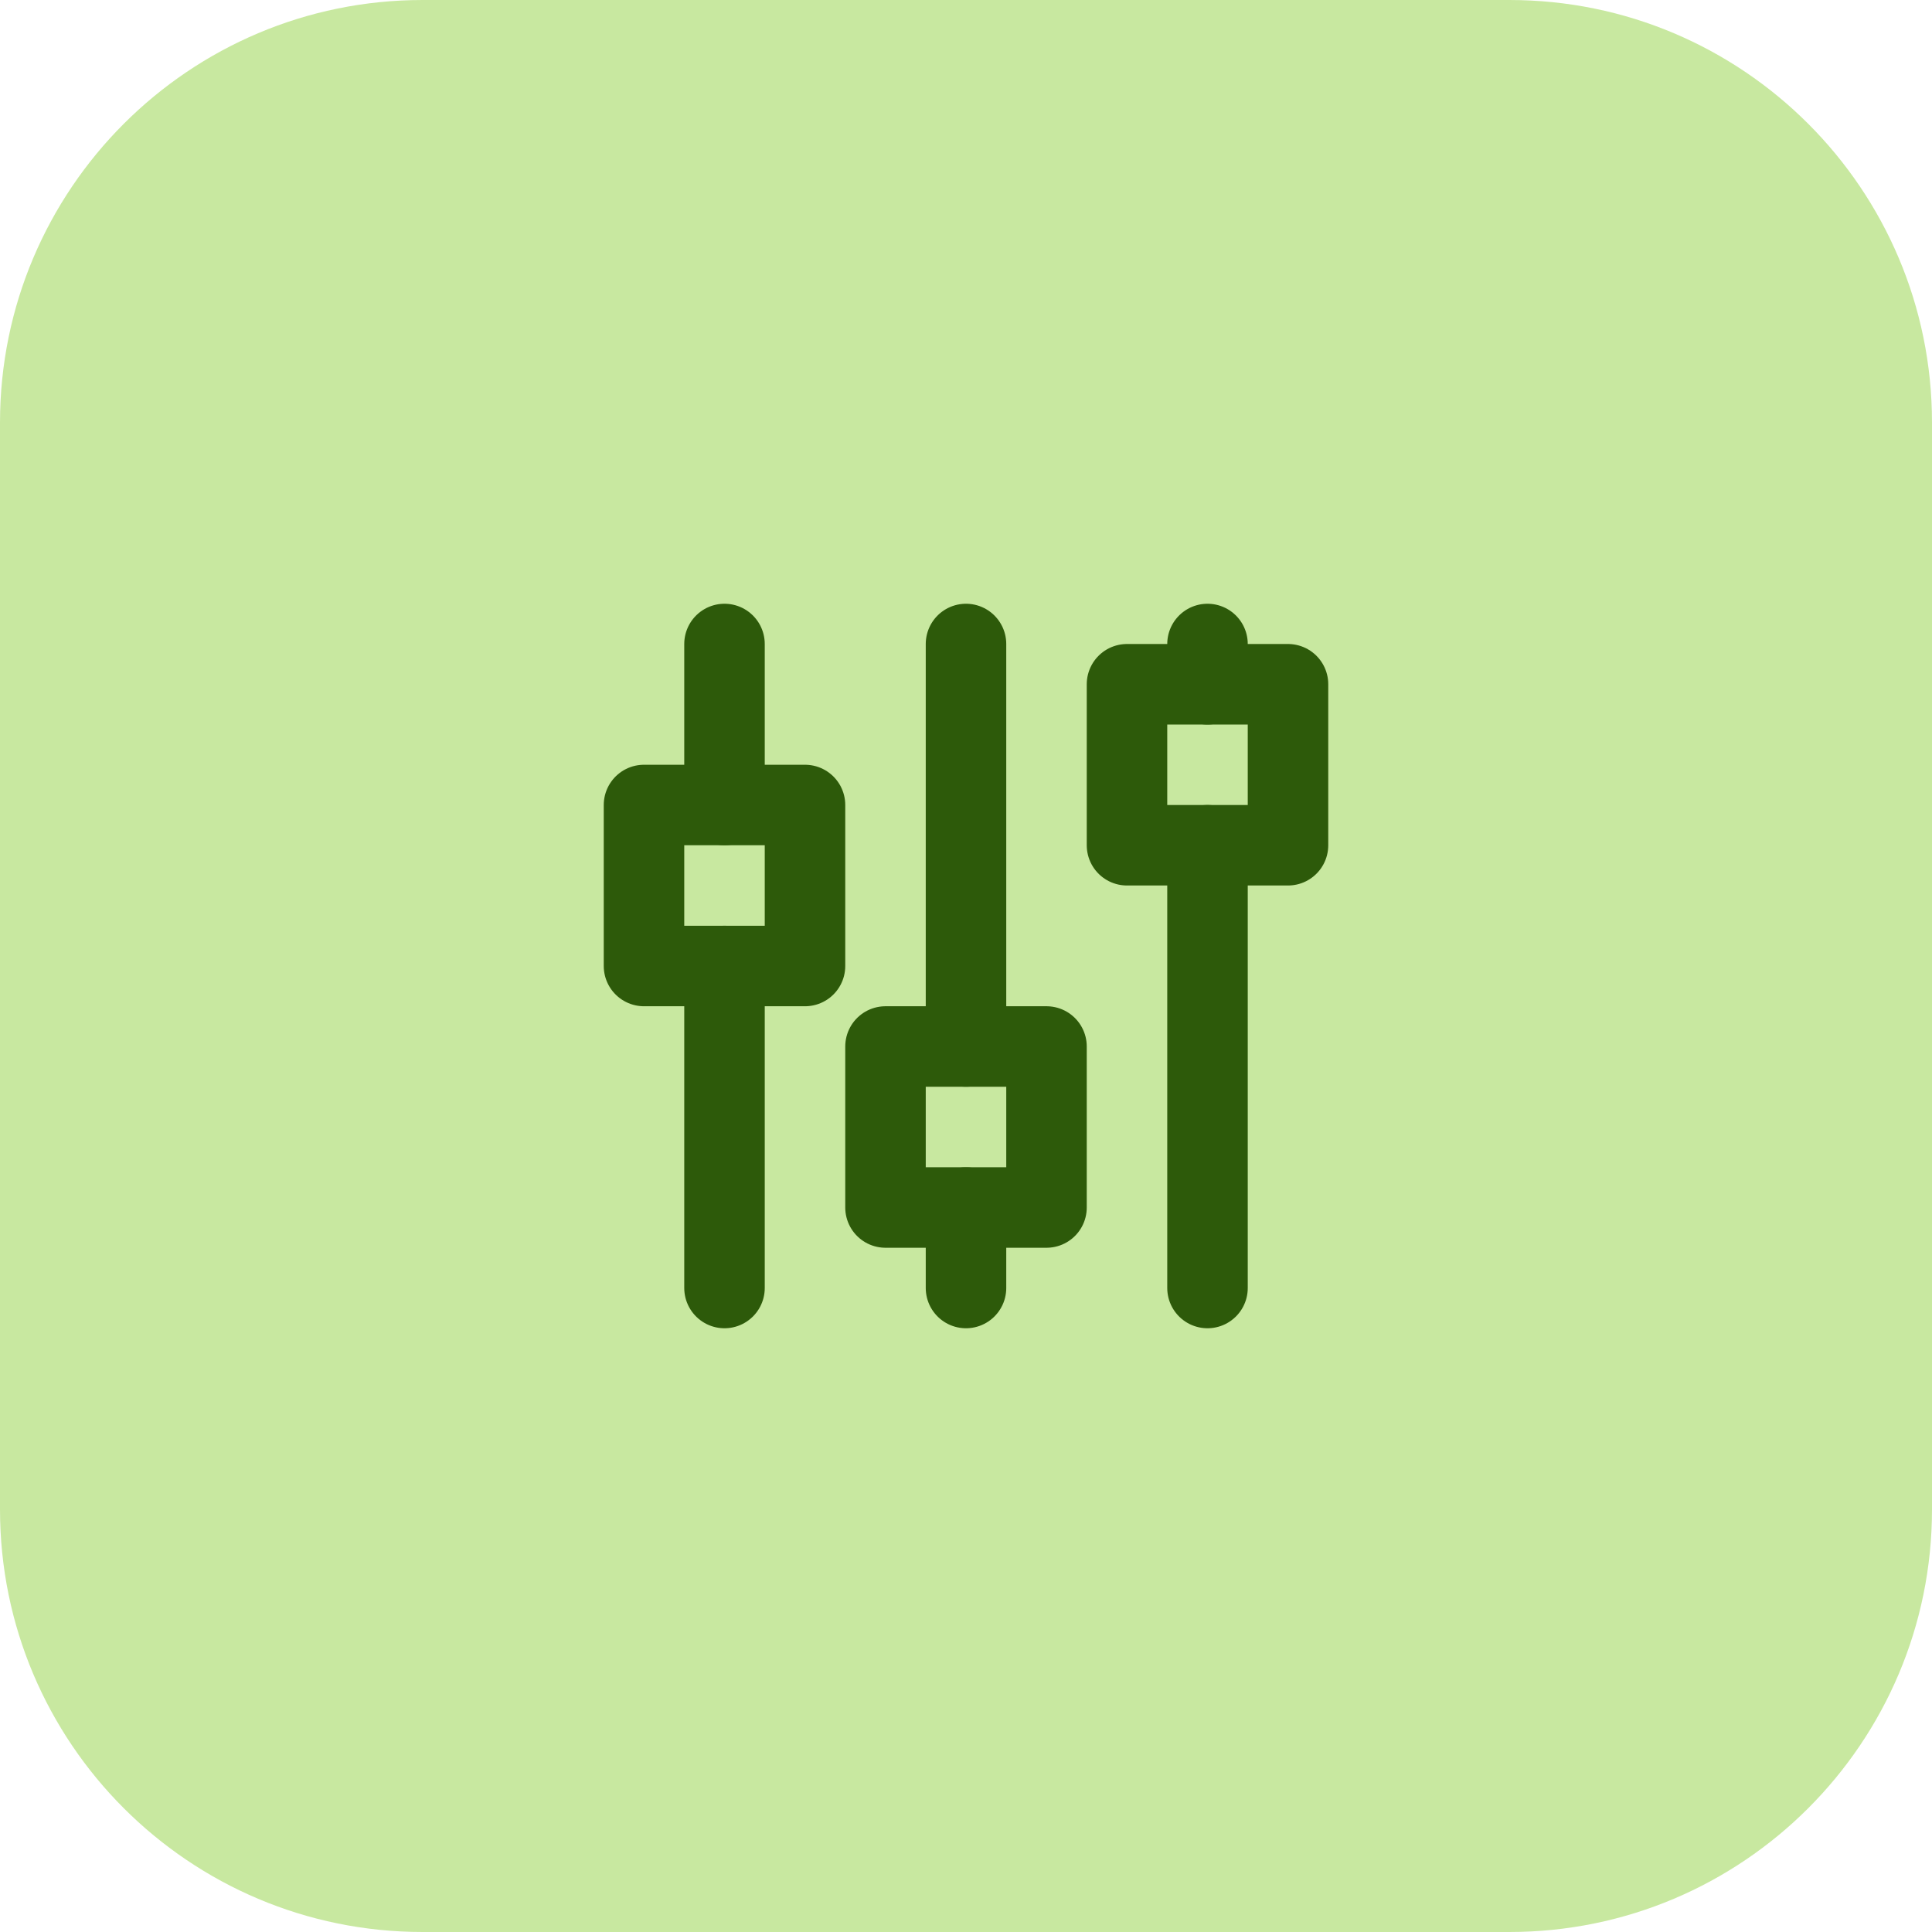
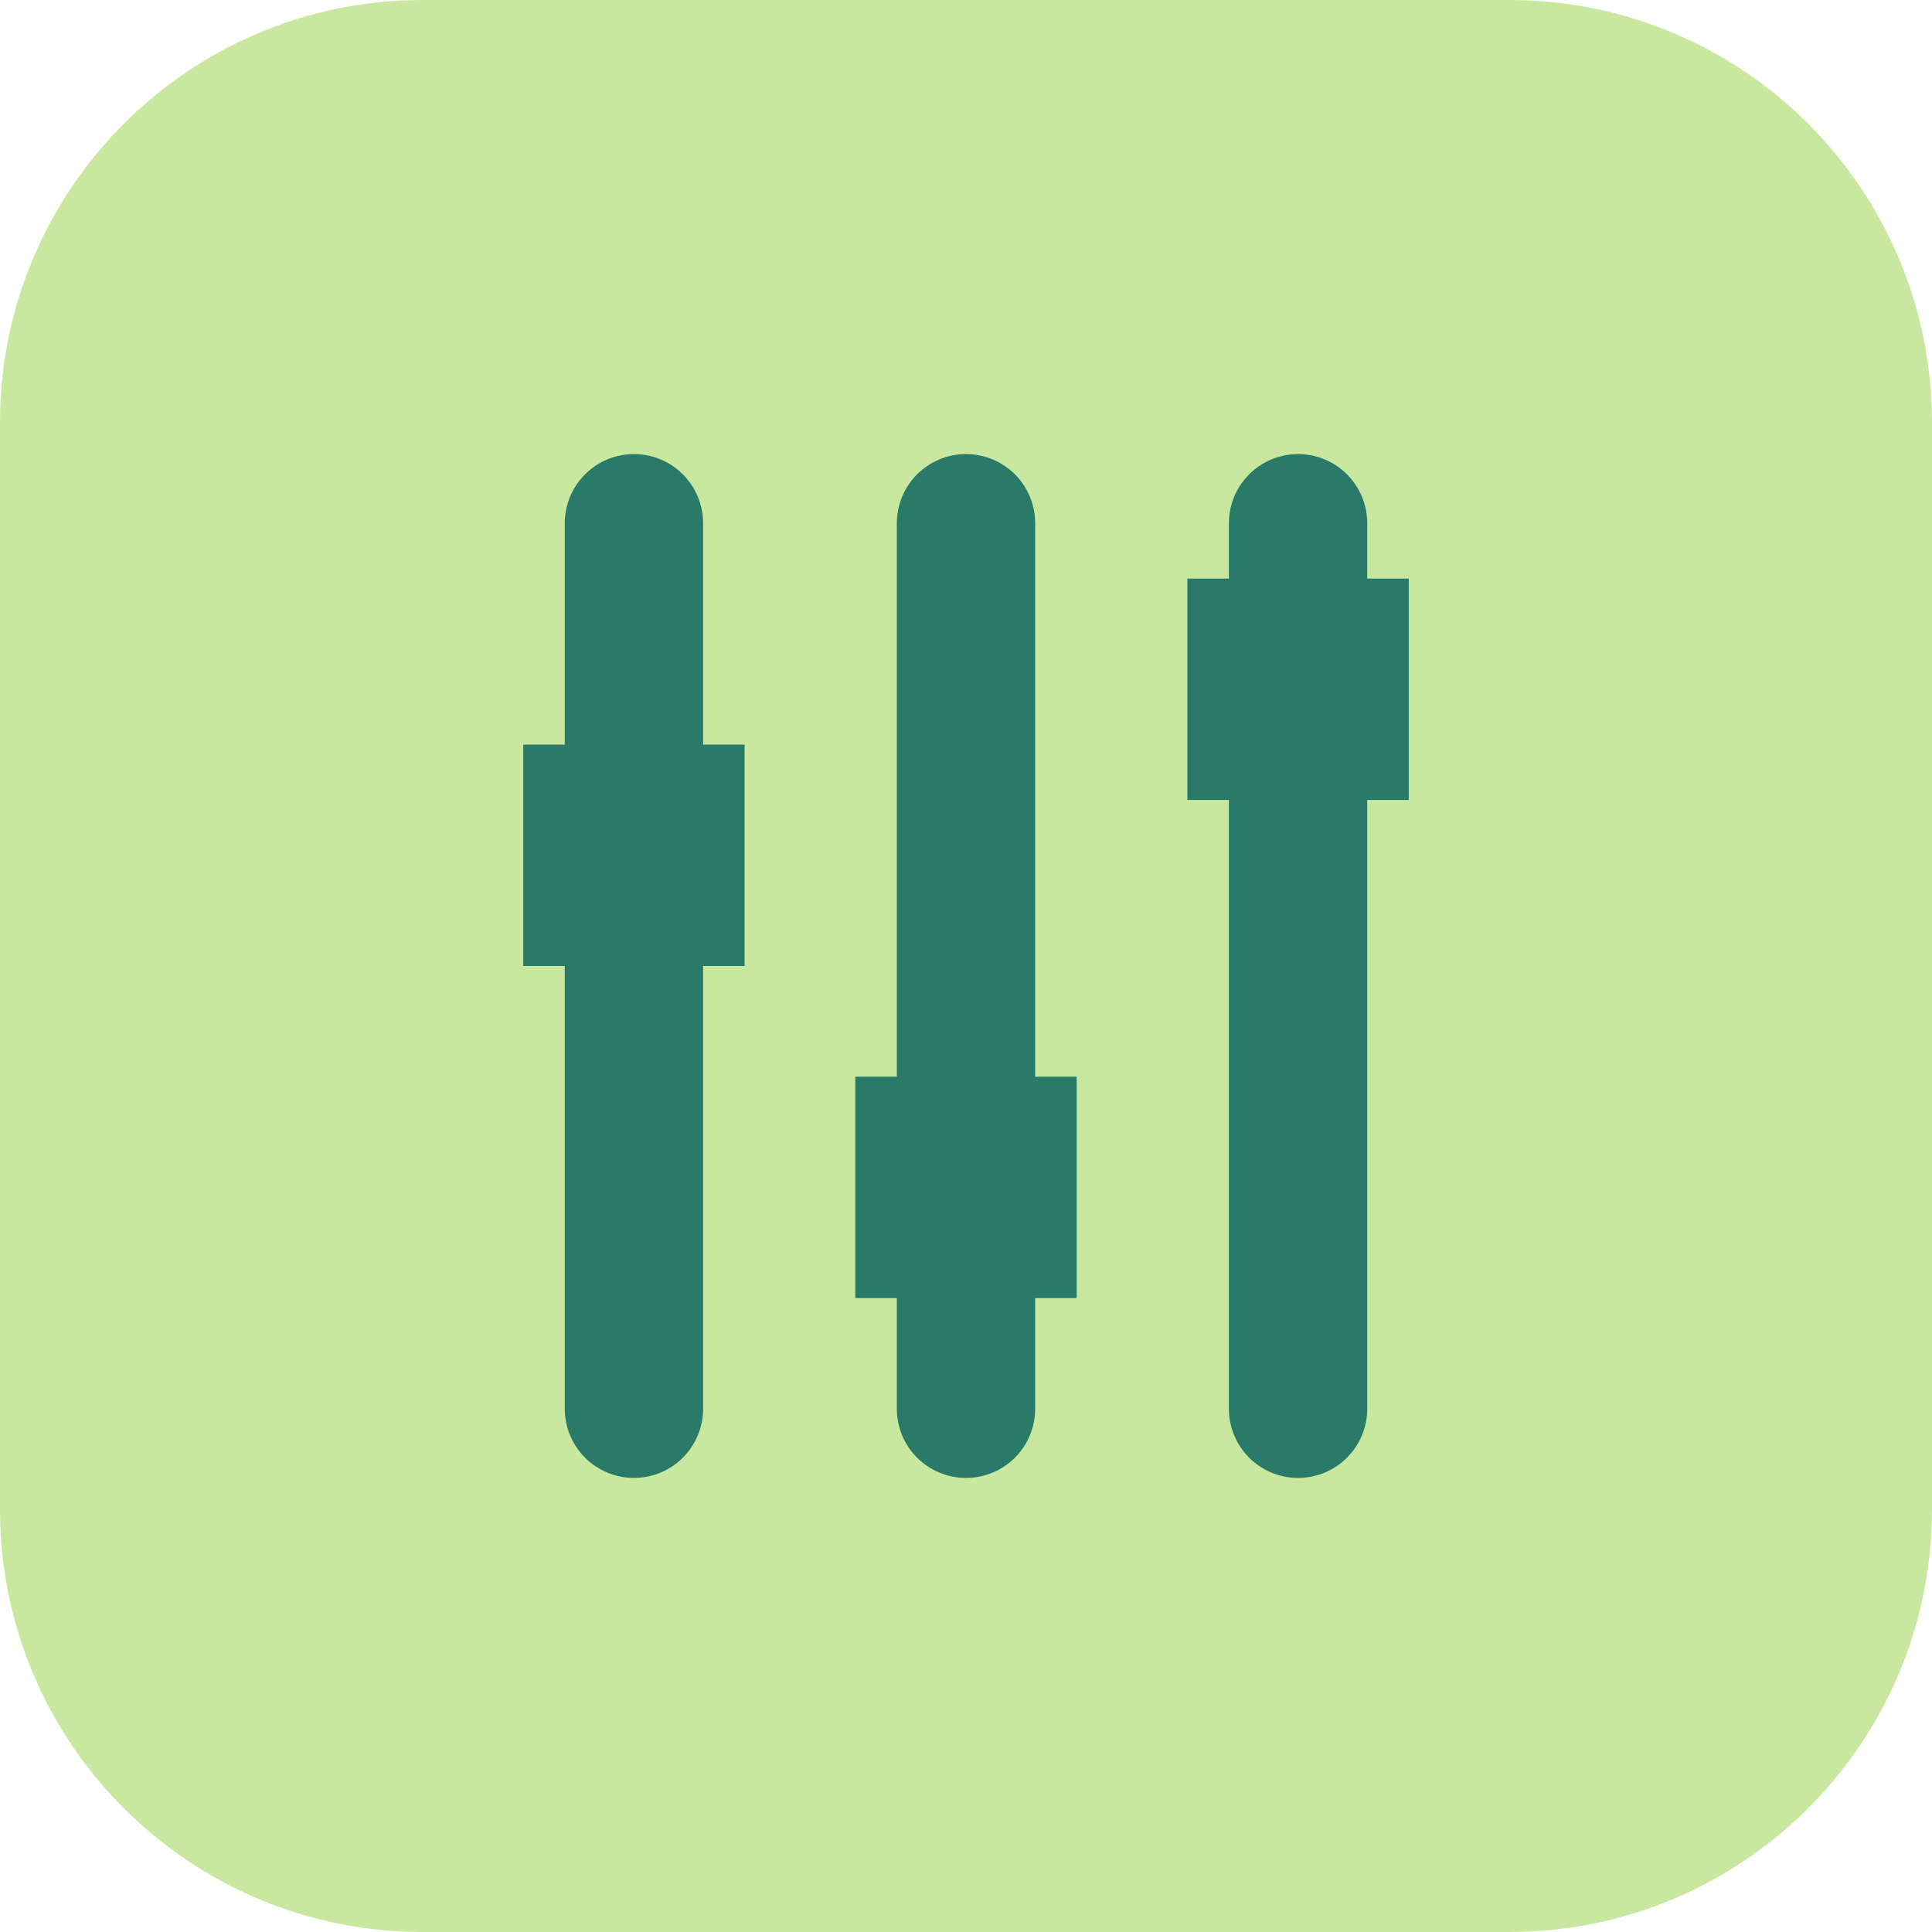
<svg xmlns="http://www.w3.org/2000/svg" width="64" height="64" viewBox="0 0 64 64">
  <rect width="64" height="64" rx="14" fill="#c8e8a0" />
-   <svg x="16" y="16" width="32" height="32" viewBox="0 0 24 24" fill="none" stroke="#2d5a0a" stroke-width="2" stroke-linecap="round" stroke-linejoin="round">
-     <path stroke="none" d="M0 0h24v24H0z" fill="none" />
-     <path d="M4 8h4v4h-4z" />
+   <svg x="10" y="10" width="44" height="44" viewBox="0 0 24 24" fill="none" stroke="#2a7a6a" stroke-width="2.5" stroke-linecap="round" stroke-linejoin="round">
+     <path d="M4 8h4v4h-4z" fill="#2a7a6a" stroke="none" />
    <path d="M6 4l0 4" />
    <path d="M6 12l0 8" />
-     <path d="M10 14h4v4h-4z" />
+     <path d="M10 14h4v4h-4z" fill="#2a7a6a" stroke="none" />
    <path d="M12 4l0 10" />
    <path d="M12 18l0 2" />
-     <path d="M16 5h4v4h-4z" />
+     <path d="M16 5h4v4h-4z" fill="#2a7a6a" stroke="none" />
    <path d="M18 4l0 1" />
    <path d="M18 9l0 11" />
  </svg>
</svg>
